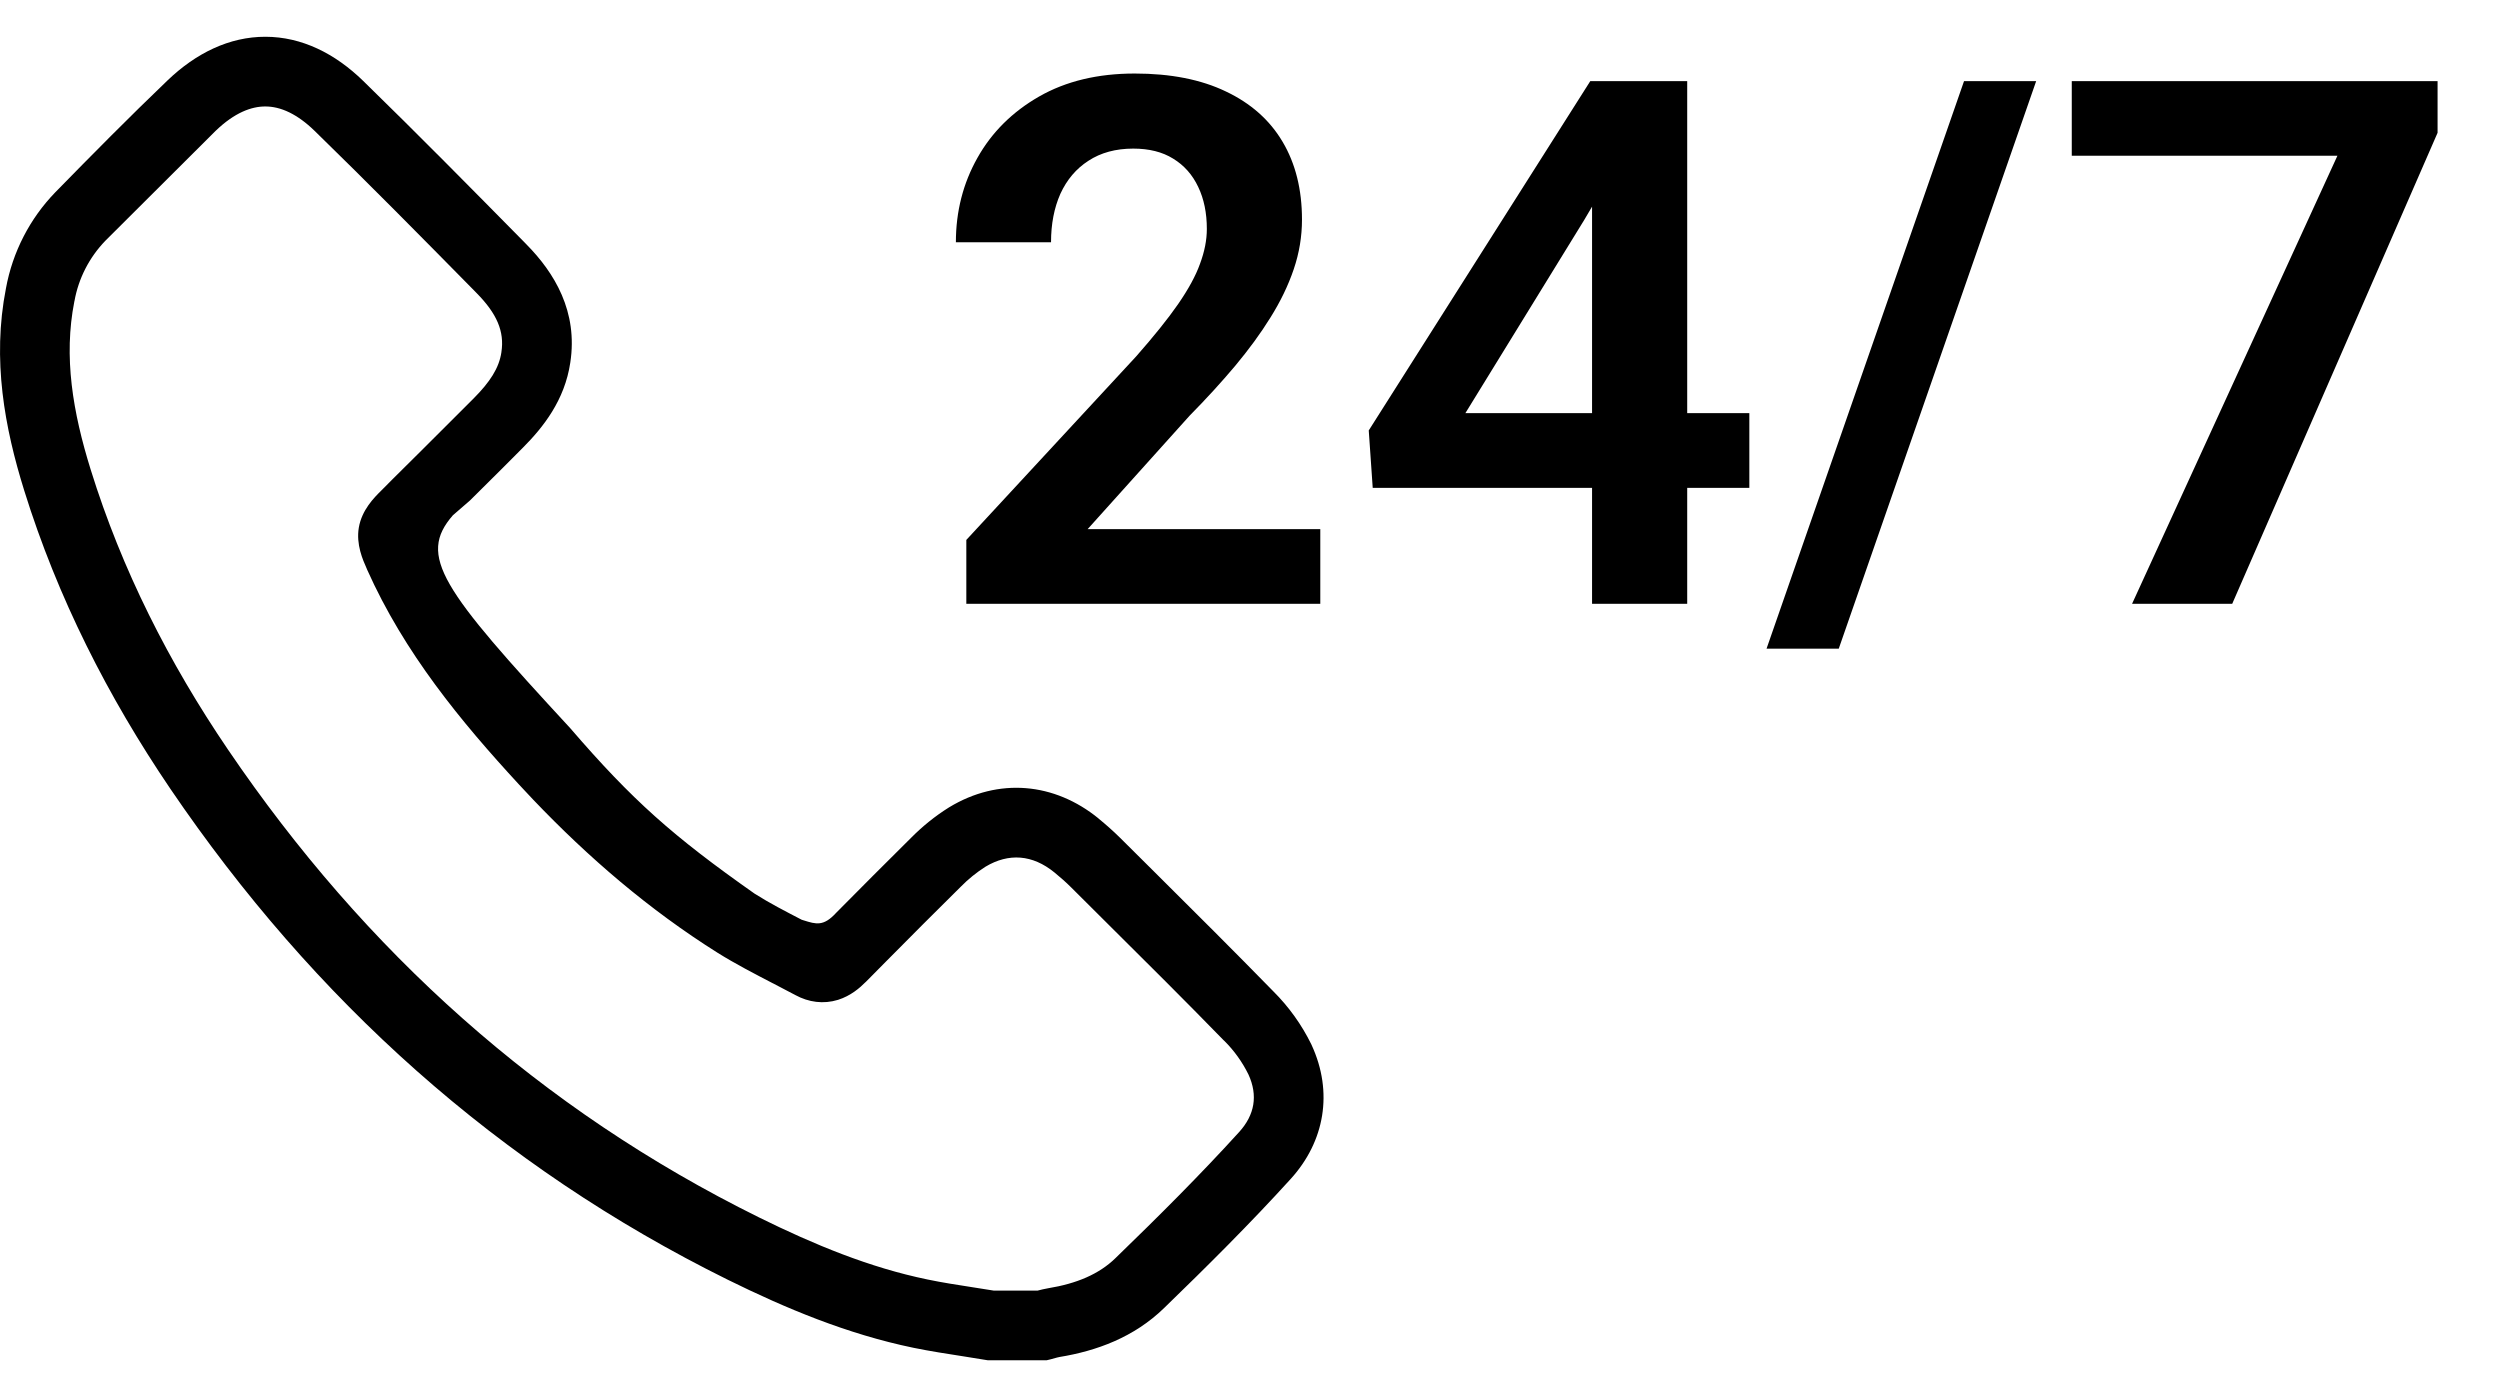
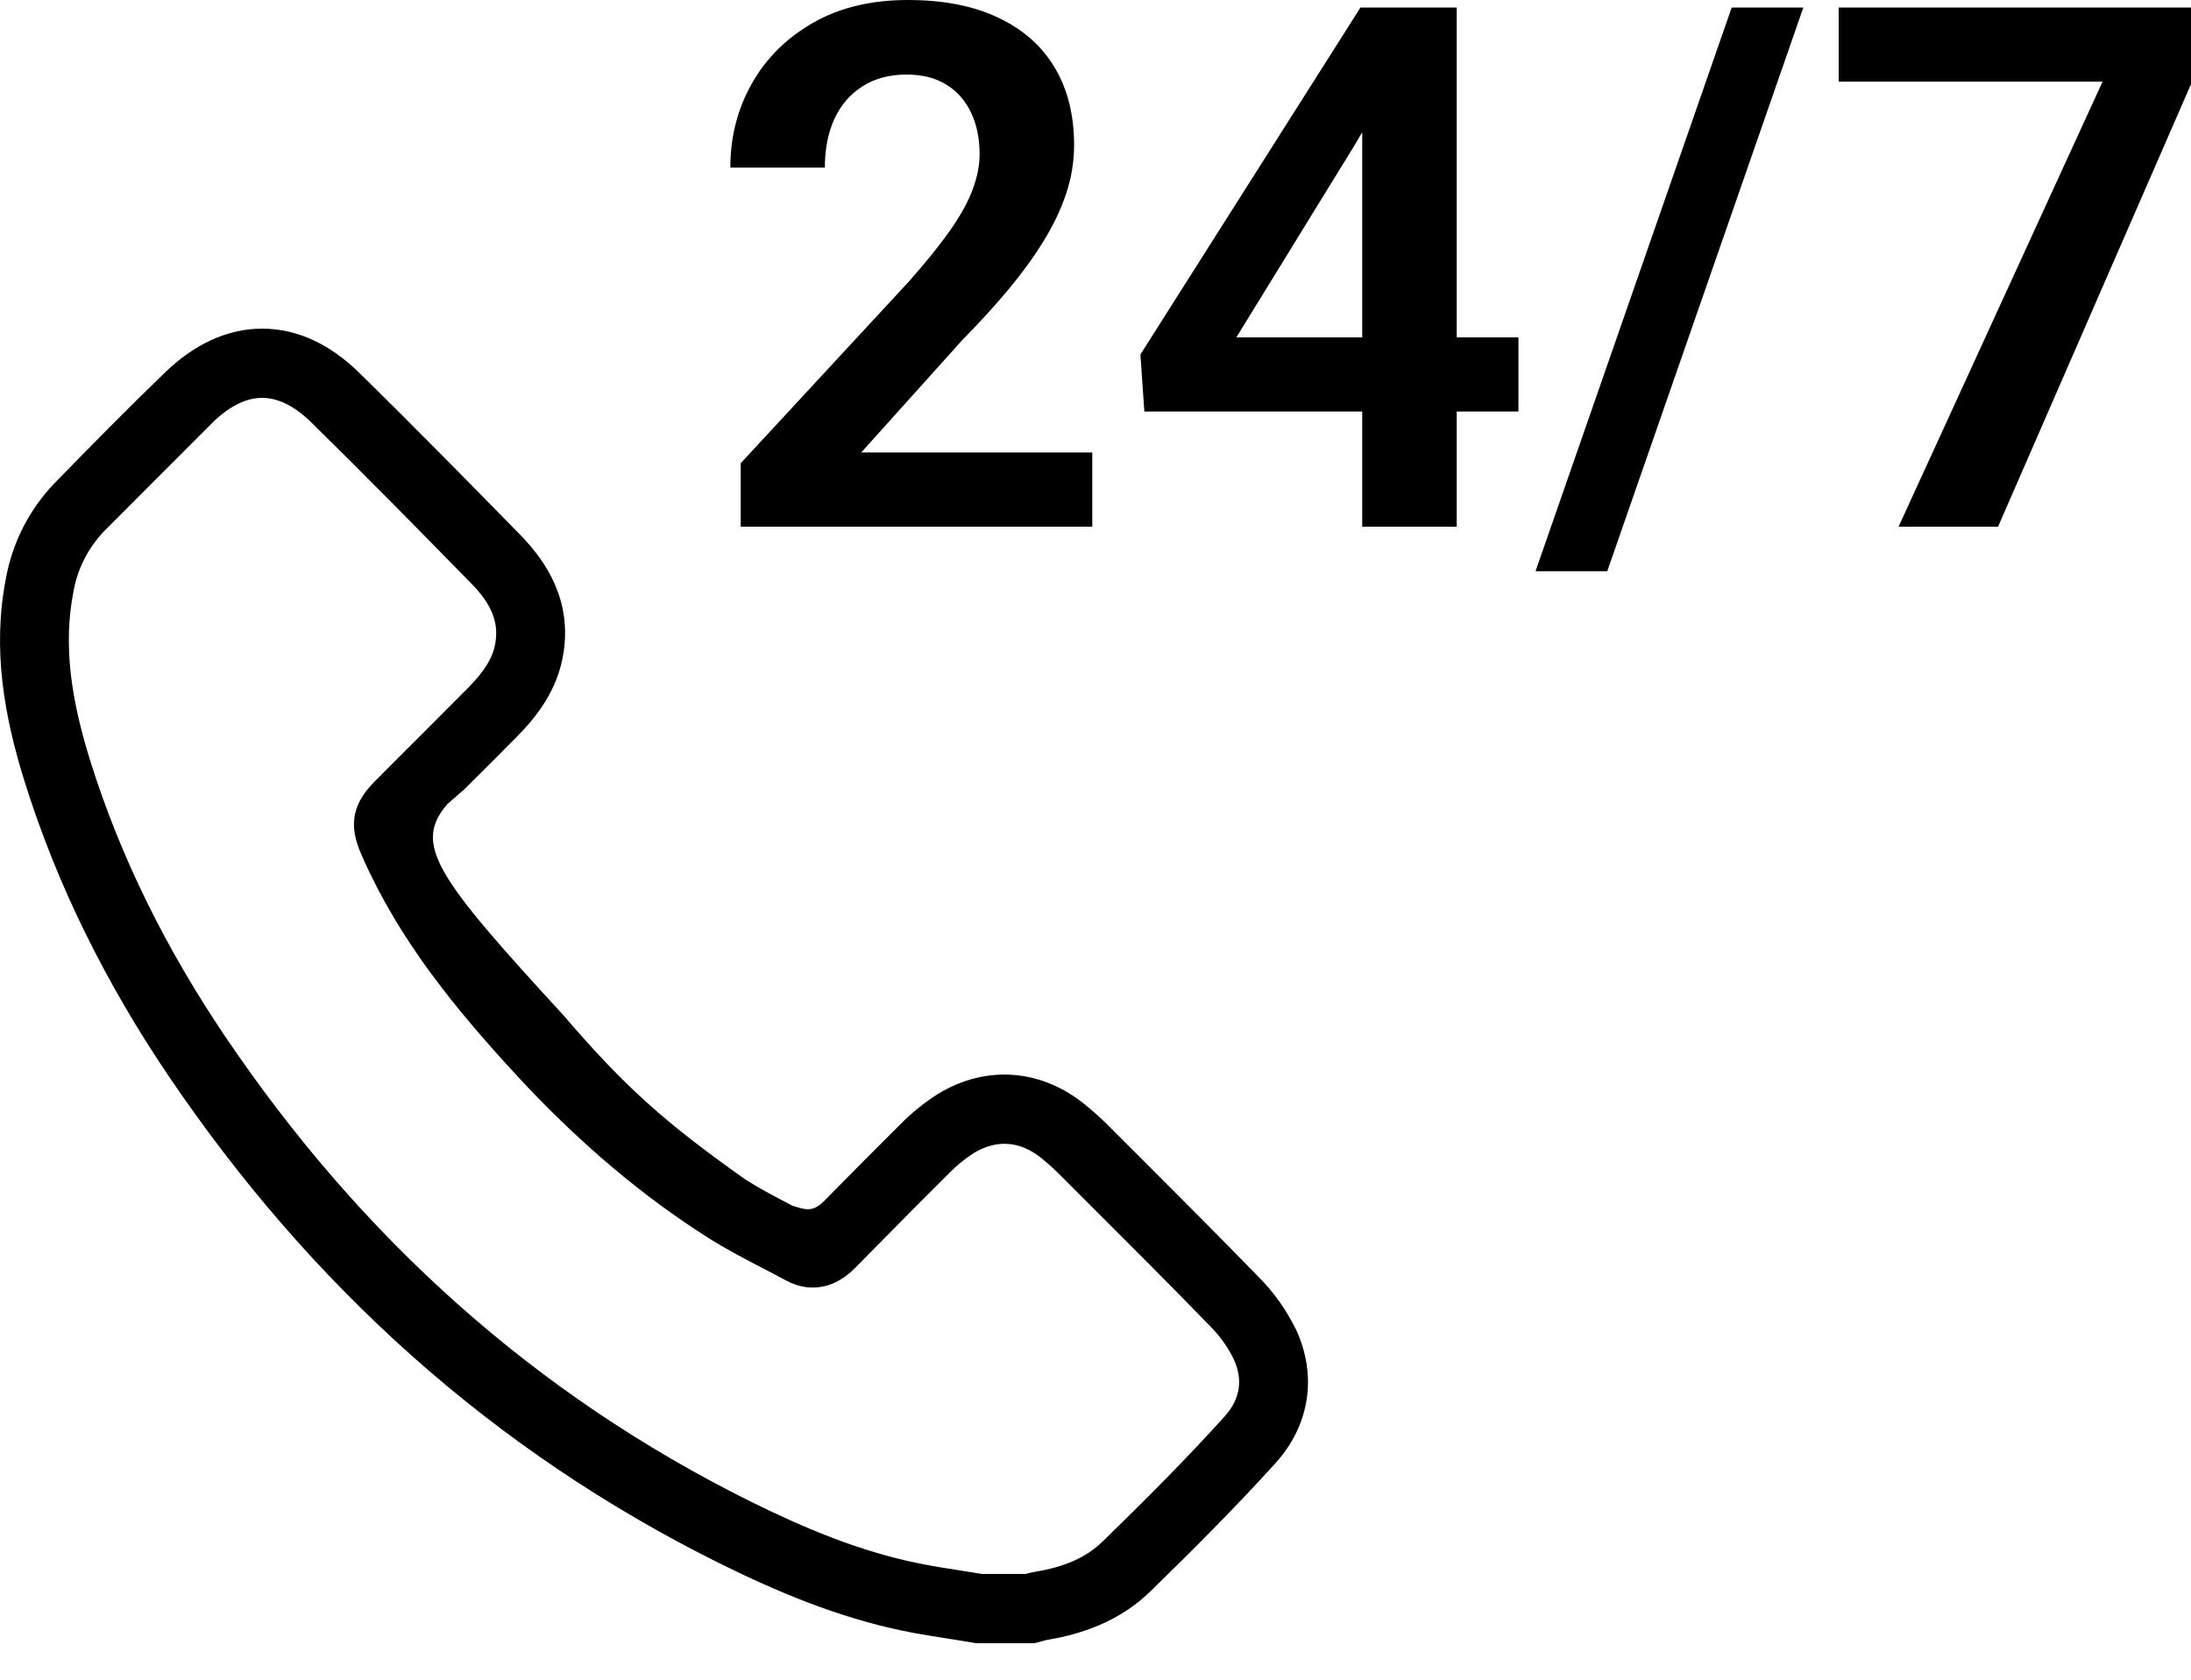
- <svg xmlns="http://www.w3.org/2000/svg" width="34" height="19" viewBox="0 0 34 19">
-   <path fill-rule="evenodd" clip-rule="evenodd" d="M4.941 1.102C4.558 0.728 4.105 0.501 3.611 0.5C3.117 0.499 2.663 0.725 2.279 1.093C1.758 1.592 1.253 2.103 0.755 2.612L0.753 2.614C0.405 2.973 0.171 3.428 0.081 3.921C-0.11 4.895 0.064 5.819 0.329 6.67C0.783 8.128 1.467 9.475 2.317 10.728C4.267 13.598 6.771 15.859 9.901 17.406C10.686 17.793 11.52 18.143 12.423 18.33C12.652 18.377 12.889 18.413 13.113 18.448L13.113 18.448C13.211 18.464 13.307 18.479 13.398 18.494L13.436 18.5H14.233L14.291 18.486C14.333 18.475 14.356 18.468 14.371 18.464L14.374 18.463C14.389 18.459 14.396 18.457 14.41 18.455C14.91 18.373 15.422 18.189 15.833 17.788C16.417 17.222 17.001 16.642 17.555 16.032C18.014 15.526 18.136 14.856 17.837 14.21L17.833 14.201C17.702 13.935 17.528 13.692 17.318 13.483C16.788 12.94 16.249 12.404 15.713 11.871C15.553 11.712 15.393 11.553 15.234 11.395C15.138 11.3 15.038 11.212 14.94 11.132L14.94 11.131C14.341 10.643 13.581 10.571 12.909 10.979L12.901 10.984C12.716 11.1 12.546 11.238 12.392 11.393C12.05 11.731 11.711 12.072 11.373 12.413C11.201 12.602 11.099 12.57 10.93 12.517C10.921 12.514 10.911 12.511 10.902 12.508C10.677 12.391 10.47 12.285 10.263 12.154C9.152 11.373 8.599 10.883 7.755 9.903C6.004 8.008 5.677 7.562 6.159 7.008L6.392 6.806C6.539 6.66 6.686 6.514 6.832 6.369C6.925 6.275 7.019 6.182 7.111 6.089C7.387 5.812 7.68 5.444 7.756 4.931C7.862 4.238 7.542 3.711 7.159 3.323L7.124 3.287C6.404 2.557 5.68 1.822 4.941 1.102ZM2.934 1.778C3.192 1.53 3.422 1.447 3.609 1.448C3.708 1.448 3.818 1.471 3.938 1.53C4.045 1.583 4.159 1.663 4.28 1.781C5.012 2.494 5.731 3.223 6.452 3.955L6.484 3.988C6.755 4.263 6.863 4.506 6.819 4.789L6.819 4.791C6.787 5.006 6.664 5.195 6.44 5.42L6.353 5.507C6.145 5.716 5.937 5.923 5.729 6.13C5.646 6.212 5.563 6.295 5.48 6.377C5.433 6.424 5.385 6.471 5.338 6.518C5.289 6.568 5.239 6.618 5.189 6.668L5.182 6.675C5.088 6.768 4.921 6.935 4.88 7.175C4.841 7.406 4.935 7.615 4.986 7.73L4.992 7.745C5.499 8.881 6.27 9.814 7.058 10.669C7.122 10.738 7.187 10.807 7.252 10.876C8.002 11.662 8.825 12.37 9.758 12.957C9.999 13.108 10.267 13.246 10.511 13.373L10.512 13.373C10.619 13.429 10.722 13.482 10.817 13.533C10.997 13.631 11.198 13.659 11.397 13.598C11.571 13.543 11.695 13.434 11.77 13.358L11.772 13.357C11.864 13.264 11.957 13.171 12.048 13.078C12.386 12.737 12.721 12.4 13.06 12.066L13.065 12.061C13.167 11.957 13.28 11.865 13.403 11.787C13.719 11.598 14.042 11.622 14.34 11.865C14.422 11.932 14.498 11.999 14.566 12.067C14.726 12.226 14.886 12.385 15.045 12.544L15.046 12.544L15.046 12.545L15.048 12.547C15.584 13.079 16.117 13.609 16.642 14.148L16.649 14.154C16.784 14.287 16.895 14.443 16.979 14.613C17.11 14.899 17.064 15.162 16.853 15.395C16.319 15.983 15.753 16.546 15.173 17.108L15.172 17.109C14.946 17.33 14.64 17.457 14.256 17.52C14.209 17.528 14.153 17.541 14.112 17.552H13.514C13.416 17.536 13.322 17.522 13.23 17.507C13.019 17.474 12.82 17.444 12.614 17.401C11.825 17.238 11.075 16.928 10.321 16.556C7.347 15.086 4.965 12.94 3.101 10.195C2.295 9.009 1.656 7.746 1.234 6.389C0.989 5.602 0.863 4.853 1.011 4.1L1.013 4.093C1.068 3.785 1.215 3.5 1.433 3.274L2.934 1.778Z" />
-   <path d="M17.956 7.196V8.212H13.142V7.343L15.451 4.848C15.692 4.574 15.883 4.337 16.023 4.135C16.162 3.933 16.262 3.751 16.32 3.588C16.382 3.422 16.413 3.264 16.413 3.114C16.413 2.896 16.374 2.706 16.296 2.543C16.218 2.377 16.104 2.248 15.954 2.157C15.808 2.066 15.627 2.021 15.412 2.021C15.175 2.021 14.971 2.076 14.802 2.187C14.636 2.294 14.509 2.444 14.421 2.636C14.336 2.828 14.294 3.048 14.294 3.295H13C13 2.875 13.098 2.493 13.293 2.147C13.488 1.799 13.768 1.521 14.133 1.312C14.497 1.104 14.93 1 15.432 1C15.92 1 16.333 1.081 16.672 1.244C17.01 1.404 17.268 1.632 17.443 1.928C17.619 2.224 17.707 2.577 17.707 2.987C17.707 3.215 17.67 3.44 17.595 3.661C17.52 3.882 17.414 4.102 17.277 4.32C17.144 4.535 16.984 4.753 16.799 4.975C16.613 5.196 16.407 5.422 16.179 5.653L14.792 7.196H17.956Z" />
-   <path d="M23.791 5.619V6.635H18.669L18.615 5.854L21.628 1.103H22.658L21.545 2.992L19.929 5.619H23.791ZM22.946 1.103V8.212H21.652V1.103H22.946Z" />
-   <path d="M27.692 1.103L25.007 8.822H24.025L26.711 1.103H27.692Z" />
-   <path d="M33.151 1.103V1.806L30.358 8.212H28.996L31.789 2.118H28.176V1.103H33.151Z" />
+ <svg xmlns="http://www.w3.org/2000/svg" width="30" height="23" viewBox="0 0 30 23">
+   <path fill-rule="evenodd" clip-rule="evenodd" d="M4.916 5.102C4.535 4.728 4.085 4.501 3.593 4.5C3.101 4.499 2.65 4.725 2.267 5.093C1.749 5.592 1.247 6.103 0.751 6.612L0.749 6.614C0.403 6.973 0.17 7.428 0.081 7.92C-0.11 8.895 0.064 9.819 0.327 10.67C0.779 12.128 1.459 13.475 2.305 14.728C4.246 17.599 6.737 19.859 9.852 21.406C10.633 21.793 11.462 22.143 12.361 22.33C12.588 22.377 12.825 22.413 13.047 22.448H13.047C13.145 22.464 13.24 22.479 13.331 22.494L13.369 22.5H14.162L14.219 22.486C14.261 22.475 14.284 22.468 14.299 22.464L14.302 22.463C14.317 22.459 14.323 22.457 14.337 22.455C14.835 22.373 15.344 22.189 15.754 21.788C16.334 21.222 16.915 20.642 17.467 20.032C17.923 19.526 18.044 18.856 17.748 18.21L17.743 18.201C17.613 17.935 17.44 17.692 17.231 17.483C16.703 16.94 16.167 16.404 15.634 15.871C15.475 15.712 15.316 15.553 15.158 15.395C15.062 15.3 14.963 15.212 14.865 15.132L14.864 15.131C14.27 14.643 13.512 14.571 12.844 14.979L12.836 14.984C12.653 15.1 12.483 15.238 12.33 15.393C11.989 15.731 11.652 16.072 11.316 16.413C11.144 16.602 11.043 16.57 10.875 16.517C10.866 16.514 10.857 16.511 10.847 16.508C10.623 16.391 10.418 16.285 10.211 16.154C9.106 15.373 8.556 14.883 7.716 13.903C5.974 12.008 5.648 11.562 6.128 11.008L6.36 10.806C6.506 10.661 6.652 10.514 6.798 10.369C6.891 10.275 6.983 10.182 7.076 10.089C7.35 9.812 7.641 9.444 7.717 8.931C7.822 8.238 7.504 7.711 7.123 7.323L7.088 7.287C6.372 6.557 5.652 5.822 4.916 5.102ZM2.919 5.778C3.176 5.53 3.405 5.447 3.591 5.448C3.689 5.448 3.799 5.471 3.918 5.53C4.025 5.583 4.139 5.663 4.259 5.781C4.987 6.494 5.702 7.223 6.419 7.955L6.452 7.988C6.721 8.263 6.828 8.506 6.785 8.789L6.785 8.791C6.753 9.006 6.63 9.195 6.408 9.42L6.321 9.507C6.114 9.716 5.907 9.923 5.7 10.13C5.617 10.212 5.535 10.295 5.452 10.377C5.405 10.424 5.358 10.471 5.311 10.518C5.262 10.568 5.212 10.618 5.163 10.668L5.155 10.675C5.063 10.768 4.897 10.935 4.856 11.175C4.817 11.406 4.91 11.615 4.961 11.73L4.967 11.745C5.471 12.881 6.238 13.814 7.023 14.669C7.086 14.738 7.151 14.807 7.215 14.876C7.962 15.662 8.781 16.37 9.709 16.957C9.949 17.108 10.215 17.247 10.459 17.373L10.459 17.373C10.566 17.429 10.668 17.482 10.762 17.533C10.942 17.631 11.142 17.659 11.34 17.598C11.513 17.543 11.636 17.434 11.711 17.358L11.713 17.357C11.805 17.264 11.896 17.171 11.988 17.078C12.324 16.737 12.657 16.4 12.994 16.066L12.999 16.061C13.101 15.957 13.214 15.865 13.336 15.787C13.65 15.598 13.972 15.622 14.268 15.865C14.35 15.932 14.425 15.999 14.493 16.067C14.652 16.227 14.811 16.385 14.97 16.544L14.97 16.544L14.971 16.545L14.973 16.547C15.506 17.079 16.036 17.609 16.559 18.148L16.565 18.154C16.699 18.288 16.811 18.442 16.894 18.613C17.024 18.899 16.978 19.162 16.768 19.395C16.238 19.983 15.674 20.546 15.097 21.108L15.095 21.109C14.871 21.33 14.566 21.457 14.185 21.52C14.138 21.528 14.082 21.541 14.041 21.552H13.446C13.349 21.536 13.255 21.522 13.164 21.507C12.954 21.474 12.756 21.444 12.551 21.401C11.765 21.238 11.019 20.928 10.269 20.556C7.31 19.086 4.94 16.94 3.085 14.195C2.284 13.009 1.648 11.746 1.227 10.389C0.984 9.602 0.858 8.853 1.006 8.1L1.007 8.093C1.063 7.785 1.209 7.5 1.425 7.274L2.919 5.778Z" />
+   <path d="M14.956 6.196V7.212H10.142V6.343L12.451 3.848C12.692 3.574 12.883 3.337 13.023 3.135C13.162 2.933 13.262 2.751 13.32 2.588C13.382 2.422 13.413 2.264 13.413 2.114C13.413 1.896 13.374 1.706 13.296 1.543C13.218 1.377 13.104 1.248 12.954 1.157C12.808 1.066 12.627 1.021 12.412 1.021C12.175 1.021 11.971 1.076 11.802 1.187C11.636 1.294 11.509 1.444 11.421 1.636C11.336 1.828 11.294 2.048 11.294 2.295H10C10 1.875 10.098 1.493 10.293 1.147C10.488 0.799 10.768 0.521 11.133 0.312C11.497 0.104 11.93 0 12.432 0C12.92 0 13.333 0.081 13.672 0.244C14.01 0.404 14.268 0.632 14.443 0.928C14.619 1.224 14.707 1.577 14.707 1.987C14.707 2.215 14.67 2.44 14.595 2.661C14.52 2.882 14.414 3.102 14.277 3.32C14.144 3.535 13.984 3.753 13.799 3.975C13.613 4.196 13.407 4.422 13.179 4.653L11.792 6.196H14.956Z" />
+   <path d="M20.791 4.619V5.635H15.669L15.615 4.854L18.628 0.103H19.658L18.545 1.992L16.929 4.619H20.791ZM19.946 0.103V7.212H18.652V0.103H19.946Z" />
+   <path d="M24.692 0.103L22.007 7.822H21.025L23.711 0.103H24.692Z" />
+   <path d="M30.151 0.103V0.806L27.358 7.212H25.996L28.789 1.118H25.176V0.103H30.151Z" />
</svg>
